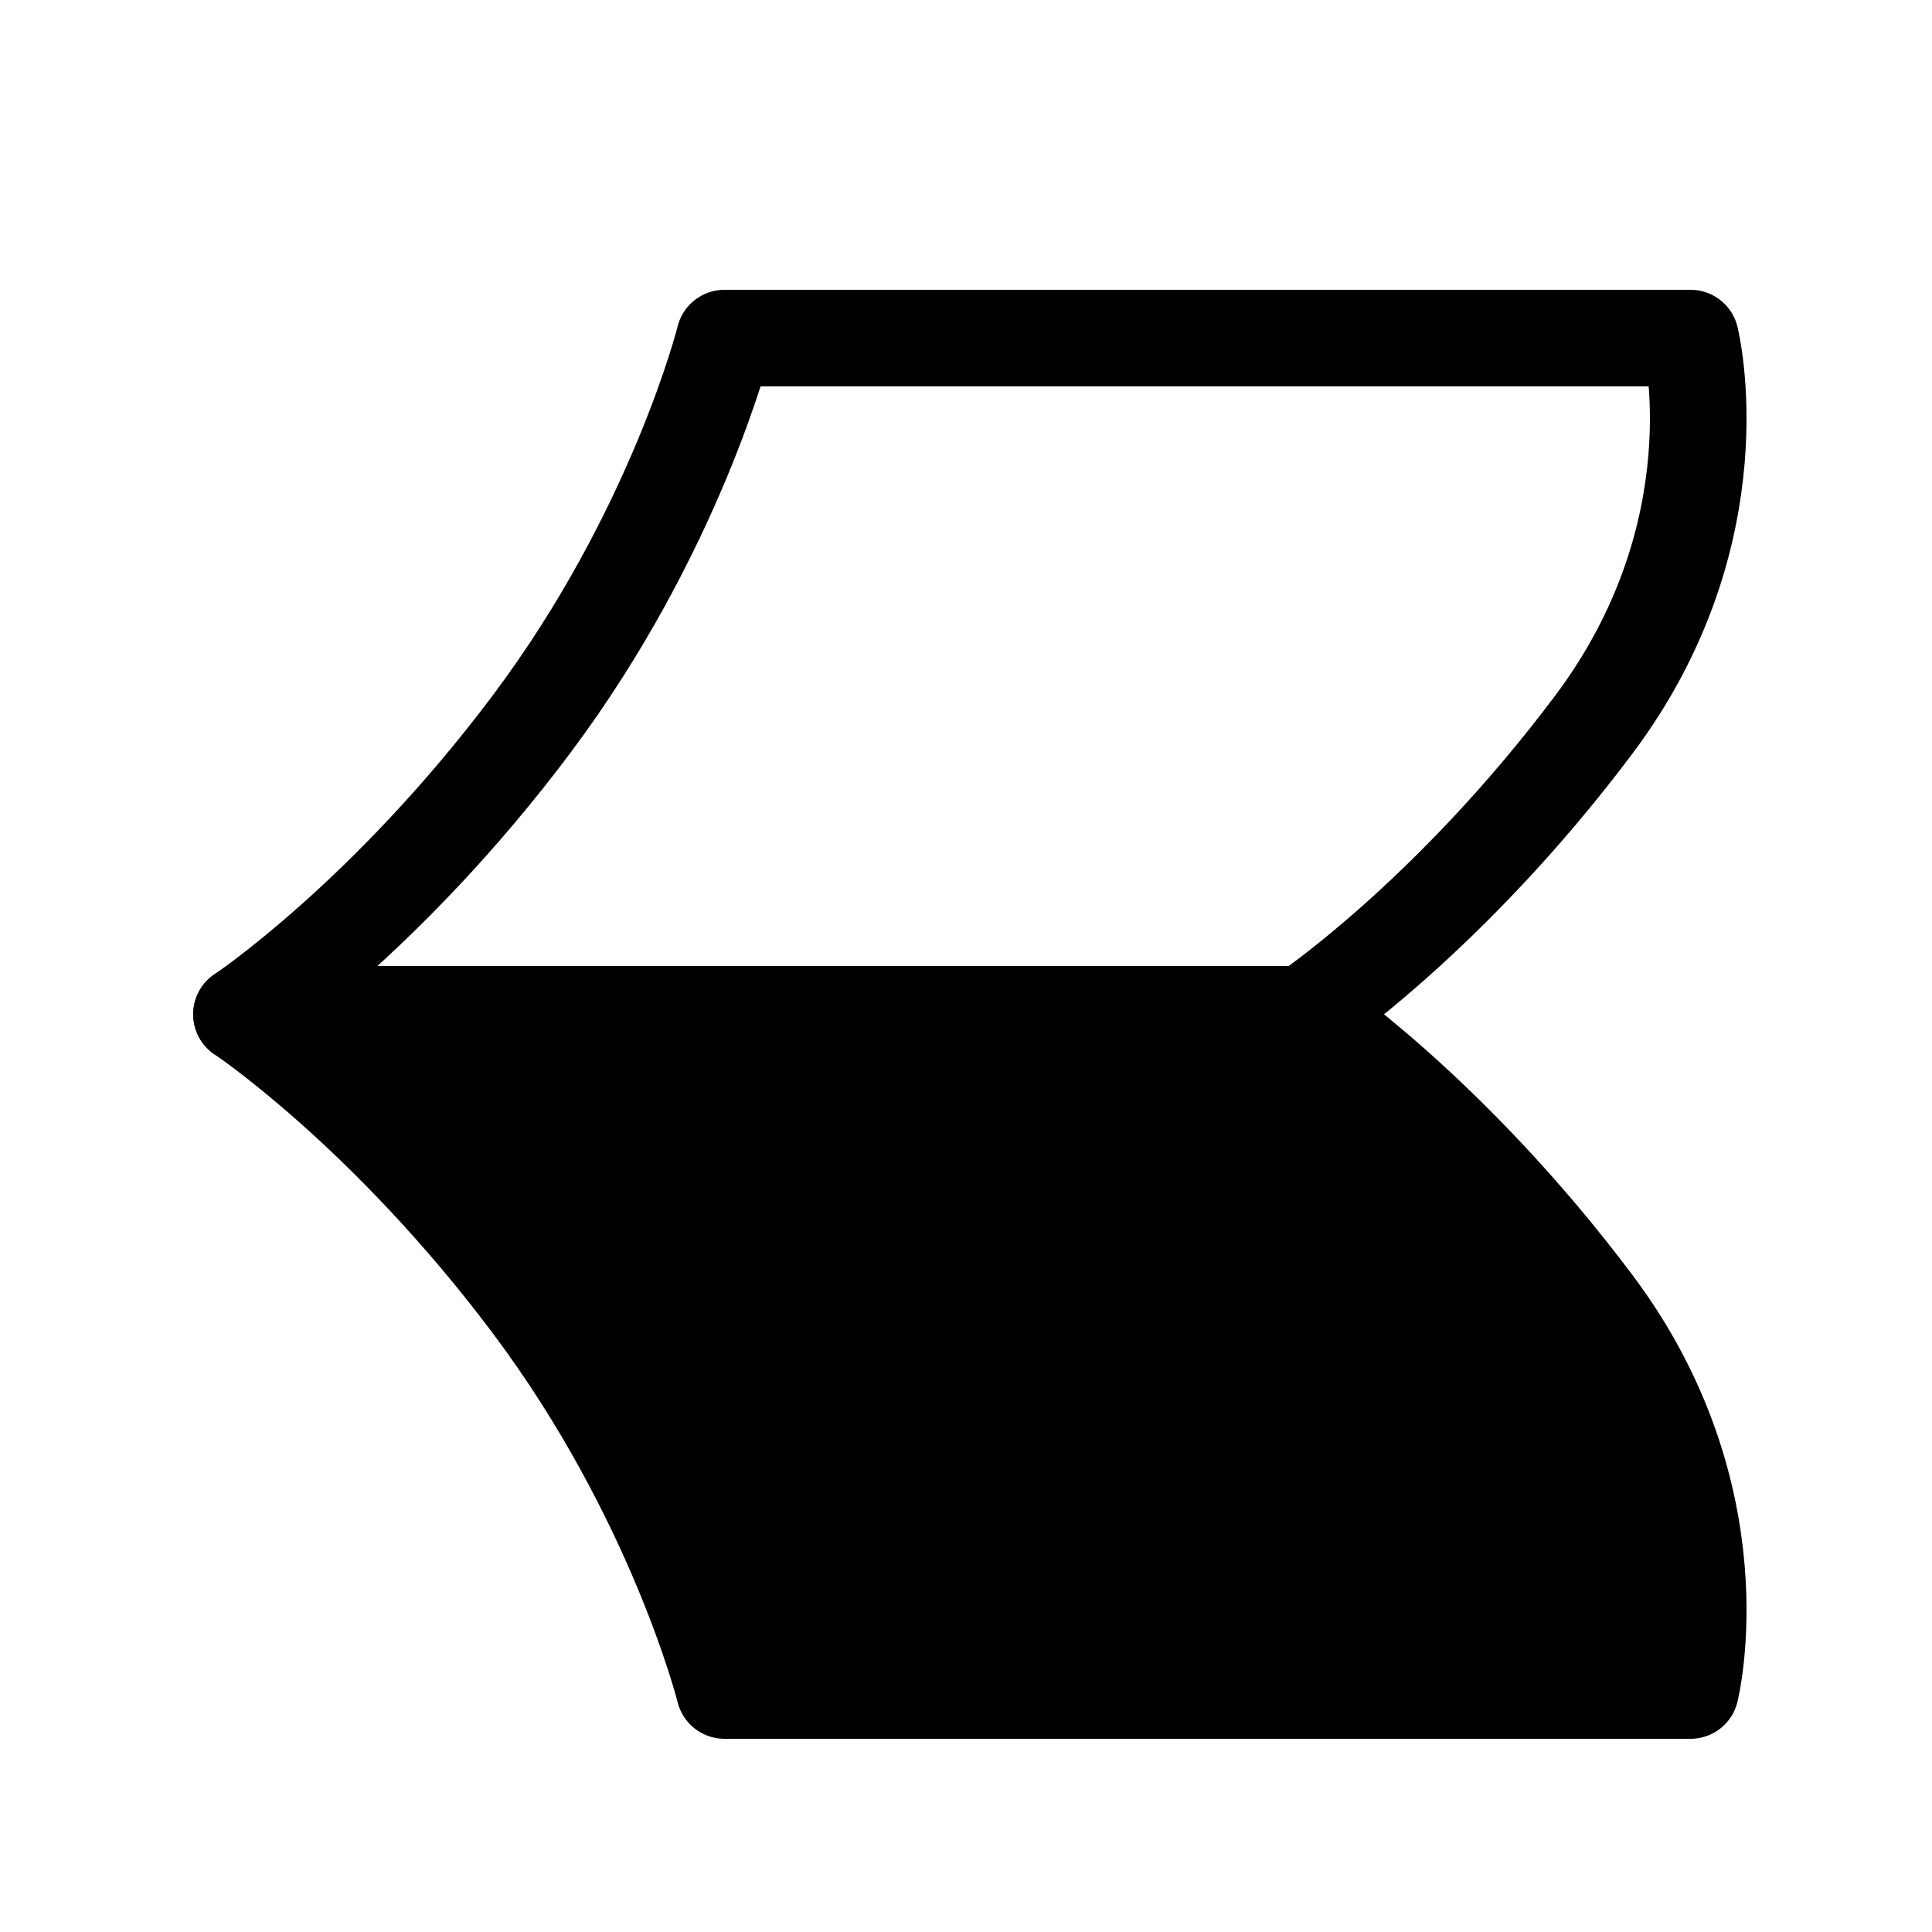
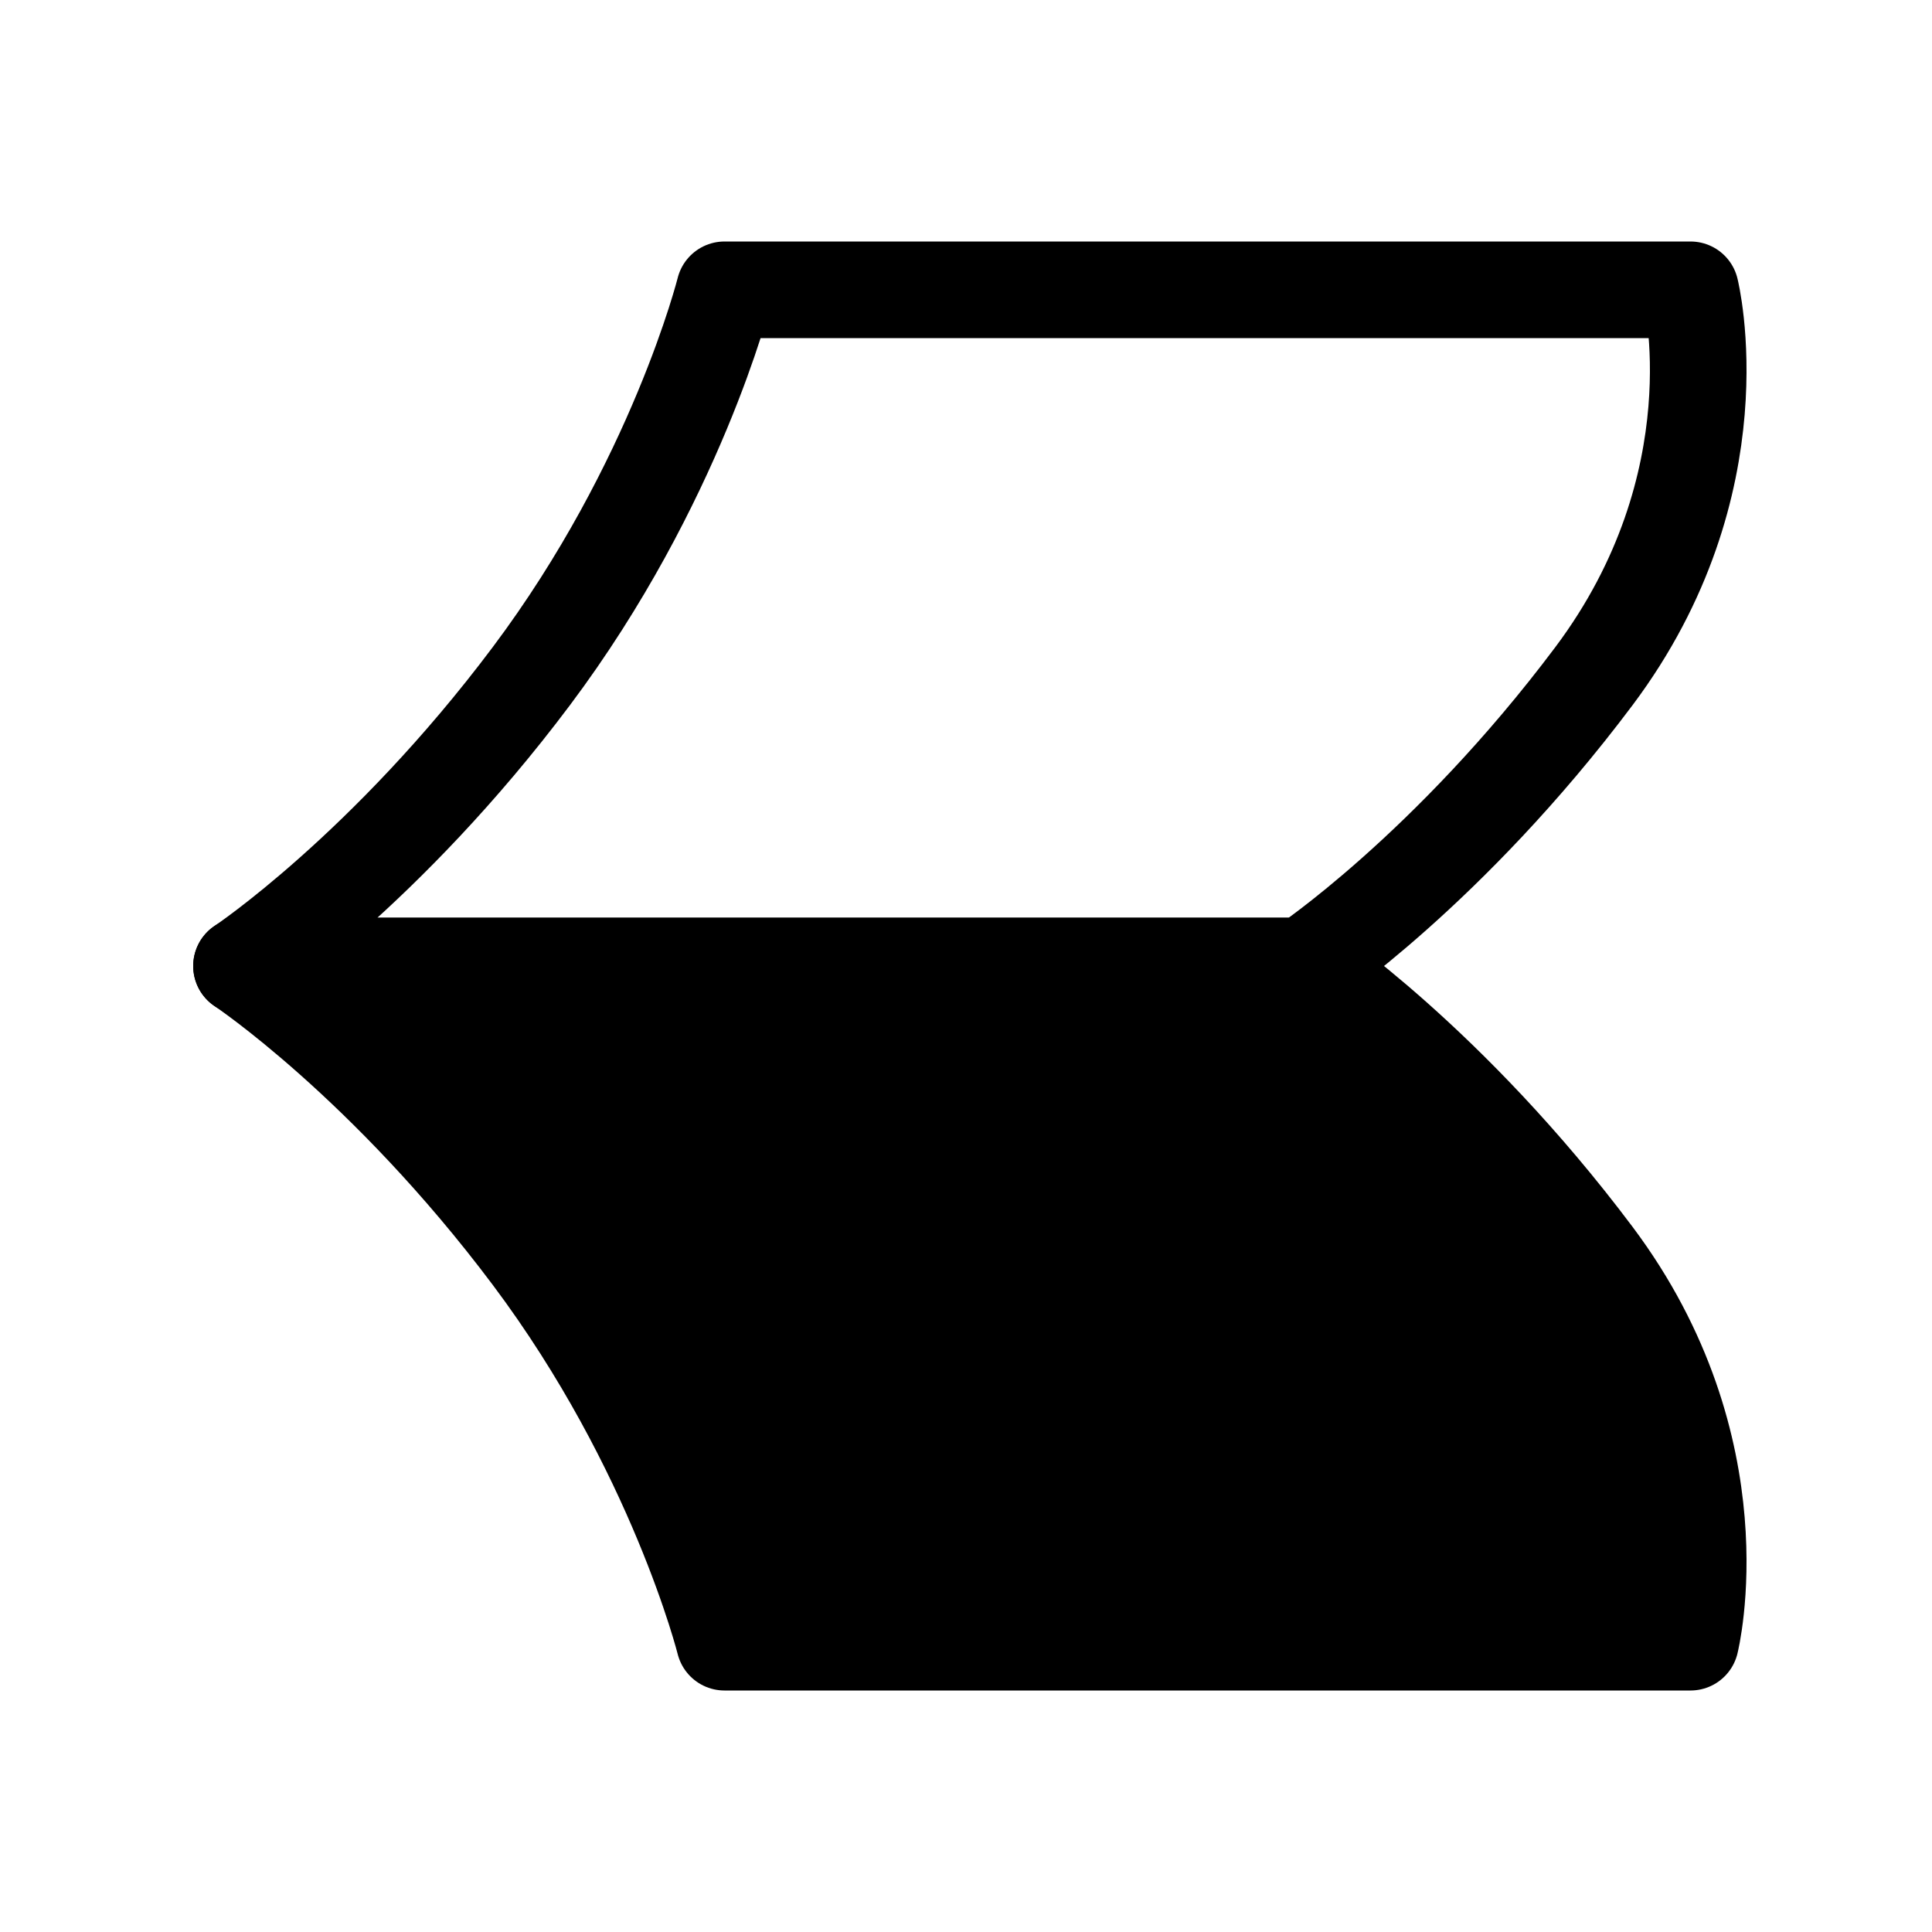
<svg xmlns="http://www.w3.org/2000/svg" width="20" height="20" id="svg3039" version="1.1">
  <defs id="defs3041">
    <linearGradient id="linearGradient6140">
      <stop style="stop-color:#808080;stop-opacity:1;" offset="0" id="stop6142" />
      <stop style="stop-color:#606060;stop-opacity:1;" offset="1" id="stop6144" />
    </linearGradient>
    <filter id="filter5018">
      <feGaussianBlur stdDeviation="0.2" id="feGaussianBlur5020" />
    </filter>
  </defs>
-   <g id="layer1" transform="translate(2,2)">
+   <g id="layer1" transform="translate(2,1.5)">
    <text xml:space="preserve" style="font-size:16px;font-style:normal;font-variant:normal;font-weight:normal;font-stretch:normal;text-align:center;line-height:25%;letter-spacing:0px;word-spacing:0px;writing-mode:lr-tb;text-anchor:middle;fill:#000000;fill-opacity:1;stroke:none;font-family:Latin Modern Math;-inkscape-font-specification:Latin Modern Math" x="8.976" y="11.98" id="text3091">
      <tspan id="tspan3093" x="8.976" y="11.98" />
    </text>
    <text xml:space="preserve" style="font-size:16px;font-style:normal;font-variant:normal;font-weight:normal;font-stretch:normal;text-align:center;line-height:25%;letter-spacing:0px;word-spacing:0px;writing-mode:lr-tb;text-anchor:middle;fill:#000000;fill-opacity:1;stroke:none;font-family:Latin Modern Math;-inkscape-font-specification:Latin Modern Math" x="8.073" y="12.961" id="text3122">
      <tspan id="tspan3124" x="8.073" y="12.961" />
    </text>
    <text xml:space="preserve" style="font-size:16px;font-style:normal;font-variant:normal;font-weight:normal;font-stretch:normal;text-align:center;line-height:25%;letter-spacing:0px;word-spacing:0px;writing-mode:lr-tb;text-anchor:middle;fill:#000000;fill-opacity:1;stroke:none;font-family:Latin Modern Math;-inkscape-font-specification:Latin Modern Math" x="8.028" y="12.006" id="text3126">
      <tspan id="tspan3128" x="8.028" y="12.006" />
    </text>
    <text xml:space="preserve" style="font-size:16px;font-style:normal;font-variant:normal;font-weight:normal;font-stretch:normal;text-align:center;line-height:25%;letter-spacing:0px;word-spacing:0px;writing-mode:lr-tb;text-anchor:middle;fill:#000000;fill-opacity:1;stroke:none;font-family:Latin Modern Math;-inkscape-font-specification:Latin Modern Math" x="8.011" y="13.016" id="text3130">
      <tspan id="tspan3132" x="8.011" y="13.016" />
    </text>
    <text xml:space="preserve" style="font-size:16px;font-style:normal;font-variant:normal;font-weight:500;font-stretch:normal;text-align:center;line-height:25%;letter-spacing:0px;word-spacing:0px;writing-mode:lr-tb;text-anchor:middle;fill:#000000;fill-opacity:1;stroke:none;font-family:CMU Typewriter Text;-inkscape-font-specification:CMU Typewriter Text Medium" x="8.057" y="14.029" id="text2999">
      <tspan id="tspan3001" x="8.057" y="14.029" />
    </text>
    <text xml:space="preserve" style="font-size:16px;font-style:normal;font-variant:normal;font-weight:500;font-stretch:normal;text-align:center;line-height:25%;letter-spacing:0px;word-spacing:0px;writing-mode:lr-tb;text-anchor:middle;fill:#000000;fill-opacity:1;stroke:none;font-family:CMU Serif;-inkscape-font-specification:CMU Serif Medium" x="8" y="13.02" id="text3030">
      <tspan id="tspan3032" x="8" y="13.02" />
    </text>
    <text xml:space="preserve" style="font-size:16px;font-style:italic;font-variant:normal;font-weight:bold;font-stretch:normal;text-align:center;line-height:25%;letter-spacing:0px;word-spacing:0px;writing-mode:lr-tb;text-anchor:middle;fill:#000000;fill-opacity:1;stroke:none;font-family:CMU Classical Serif;-inkscape-font-specification:CMU Classical Serif Bold Italic" x="8.047" y="13.056" id="text3072">
      <tspan id="tspan3074" x="8.047" y="13.056" />
    </text>
    <text xml:space="preserve" style="font-size:16px;font-style:italic;font-variant:normal;font-weight:bold;font-stretch:normal;text-align:center;line-height:25%;letter-spacing:0px;word-spacing:0px;writing-mode:lr-tb;text-anchor:middle;fill:#000000;fill-opacity:1;stroke:none;font-family:CMU Classical Serif;-inkscape-font-specification:CMU Classical Serif Bold Italic" x="6.026" y="13.02" id="text3076">
      <tspan id="tspan3078" x="6.026" y="13.02" />
    </text>
    <path style="fill:none;stroke:#000000;stroke-width:1px;stroke-linecap:butt;stroke-linejoin:round;stroke-opacity:1;fill-opacity:1" d="m 0.5,8.5 11,0 c 0,0 1.5,-1 3,-3 1.5,-2 1,-4 1,-4 l -10,0 c 0,0 -0.5,2 -2,4 -1.5,2 -3,3 -3,3 z" id="path5041" />
    <path id="path5045" d="m 0.5,8.5 11,0 c 0,0 1.5,1 3,3 1.5,2 1,4 1,4 l -10,0 c 0,0 -0.5,-2 -2,-4 -1.5,-2 -3,-3 -3,-3 z" style="fill:#000000;stroke:#000000;stroke-width:1px;stroke-linecap:butt;stroke-linejoin:round;stroke-opacity:1;fill-opacity:1" />
  </g>
</svg>
